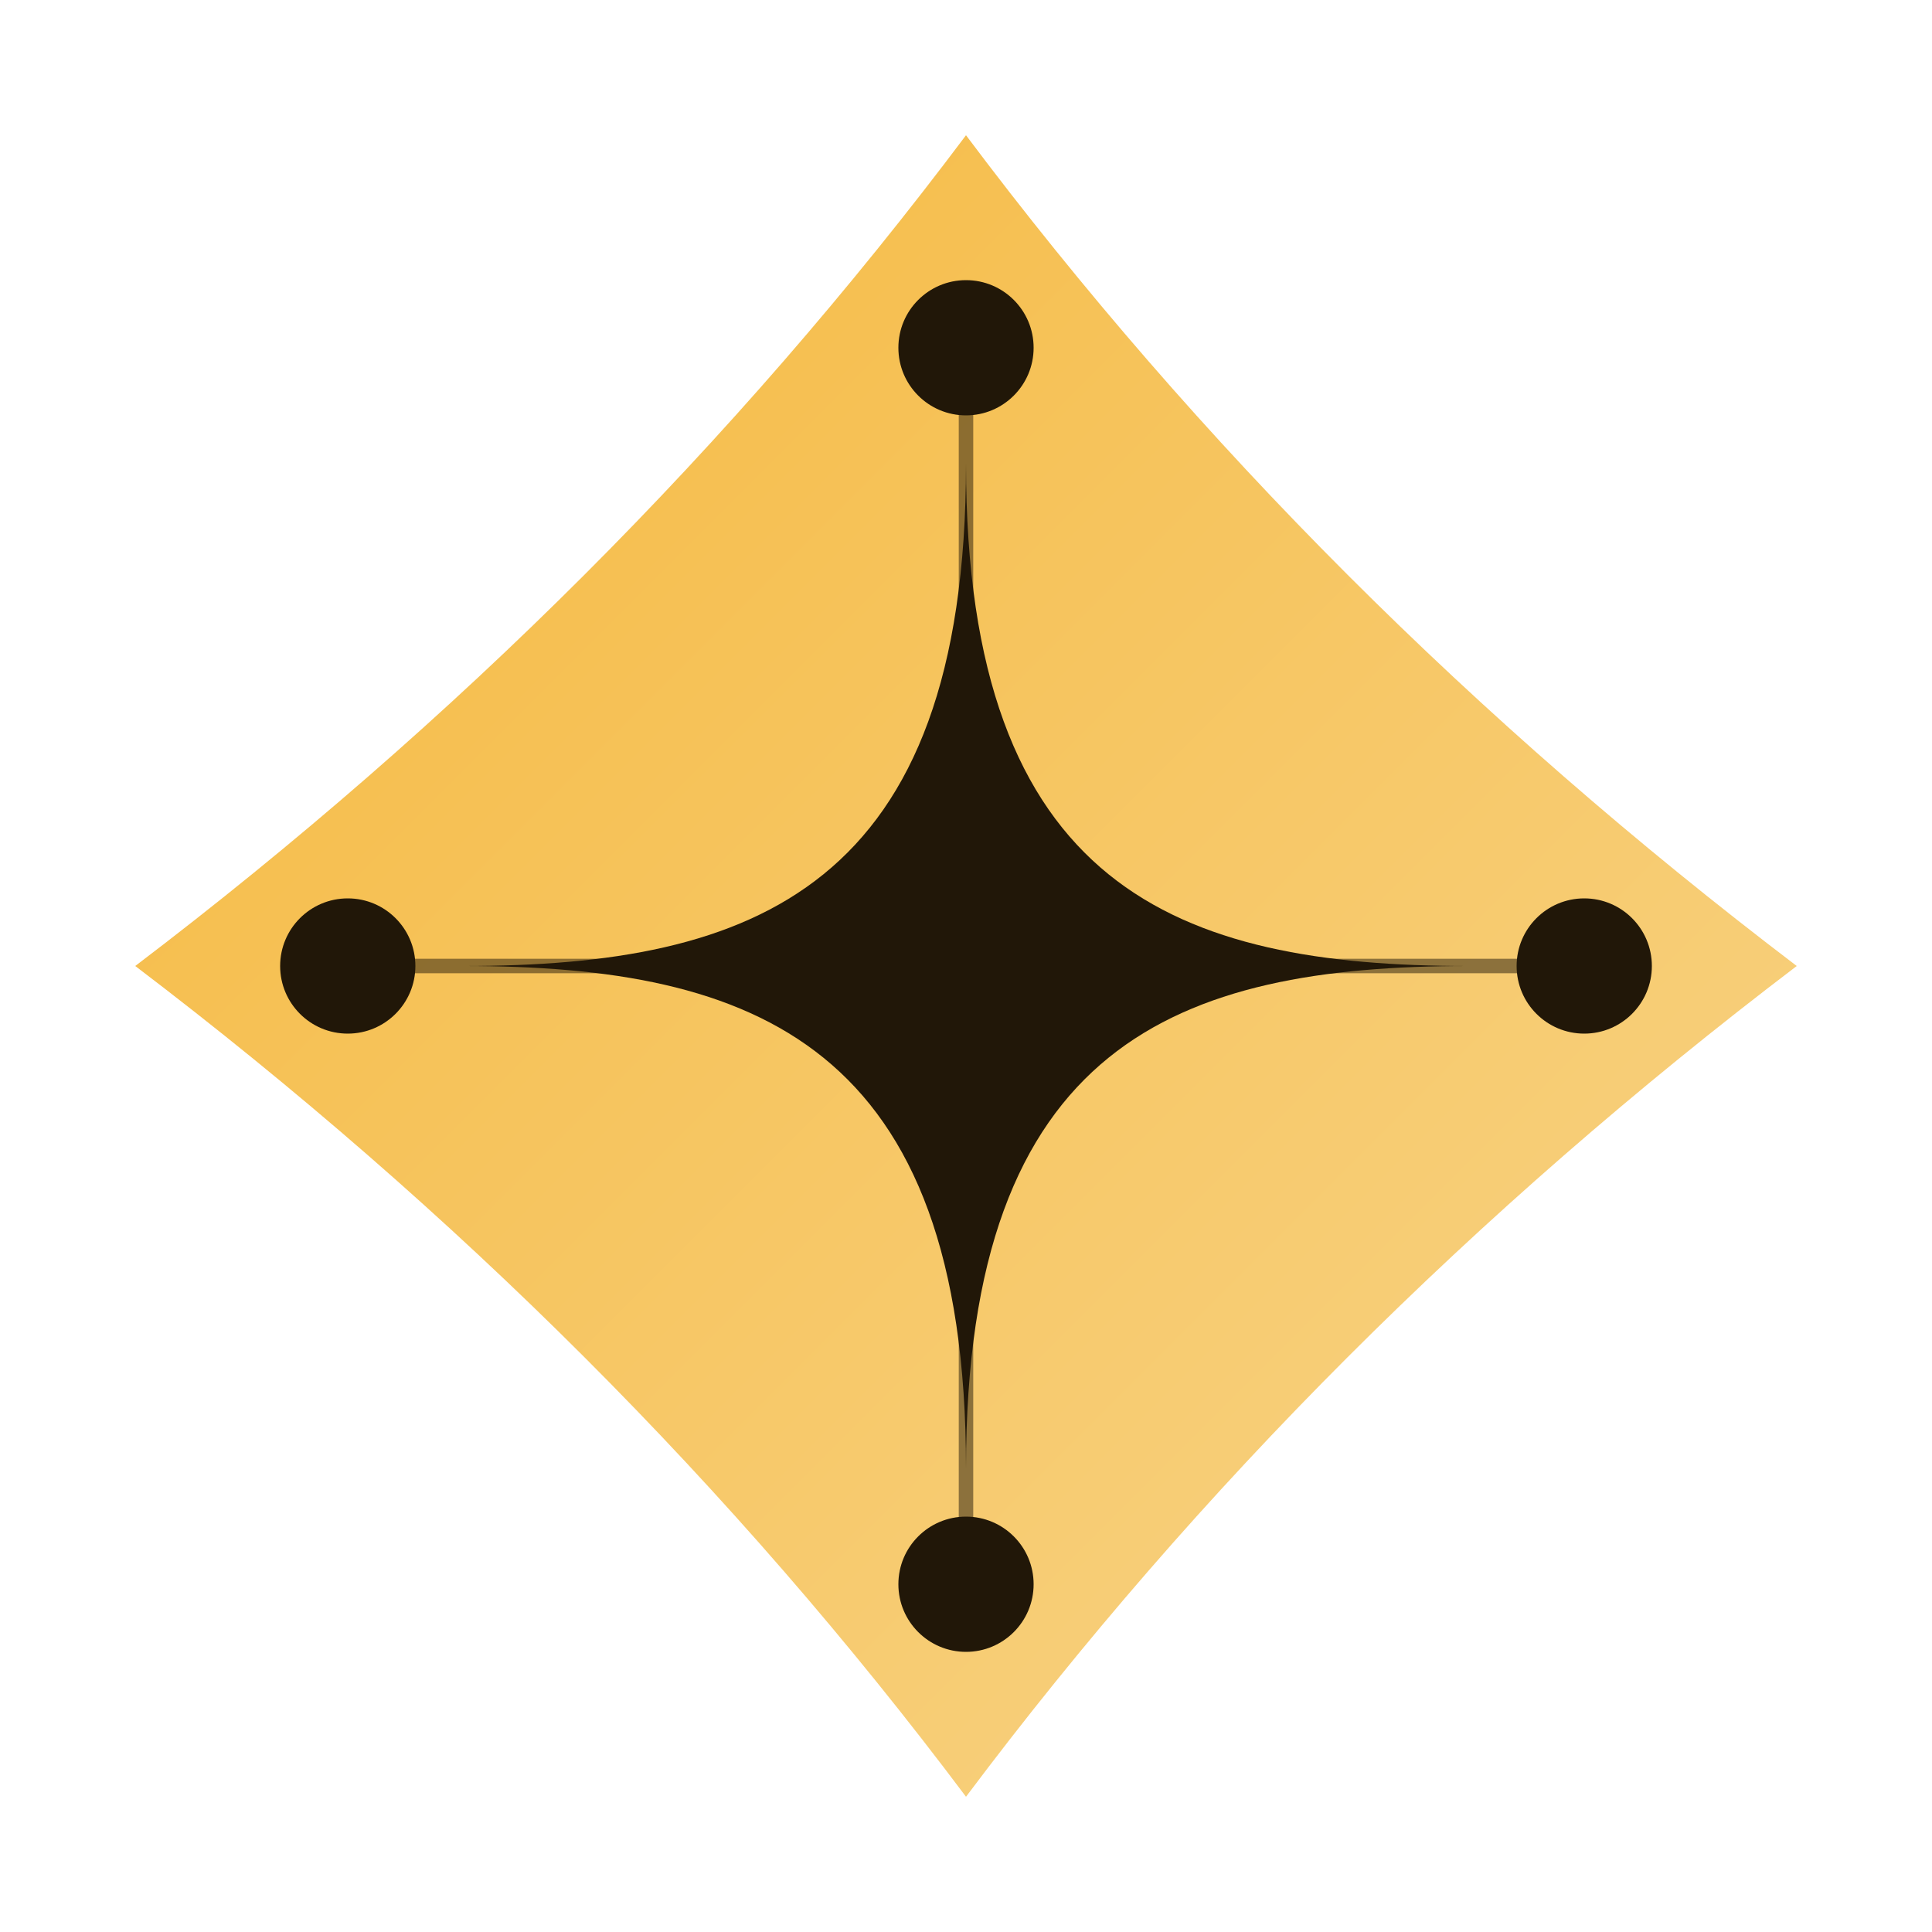
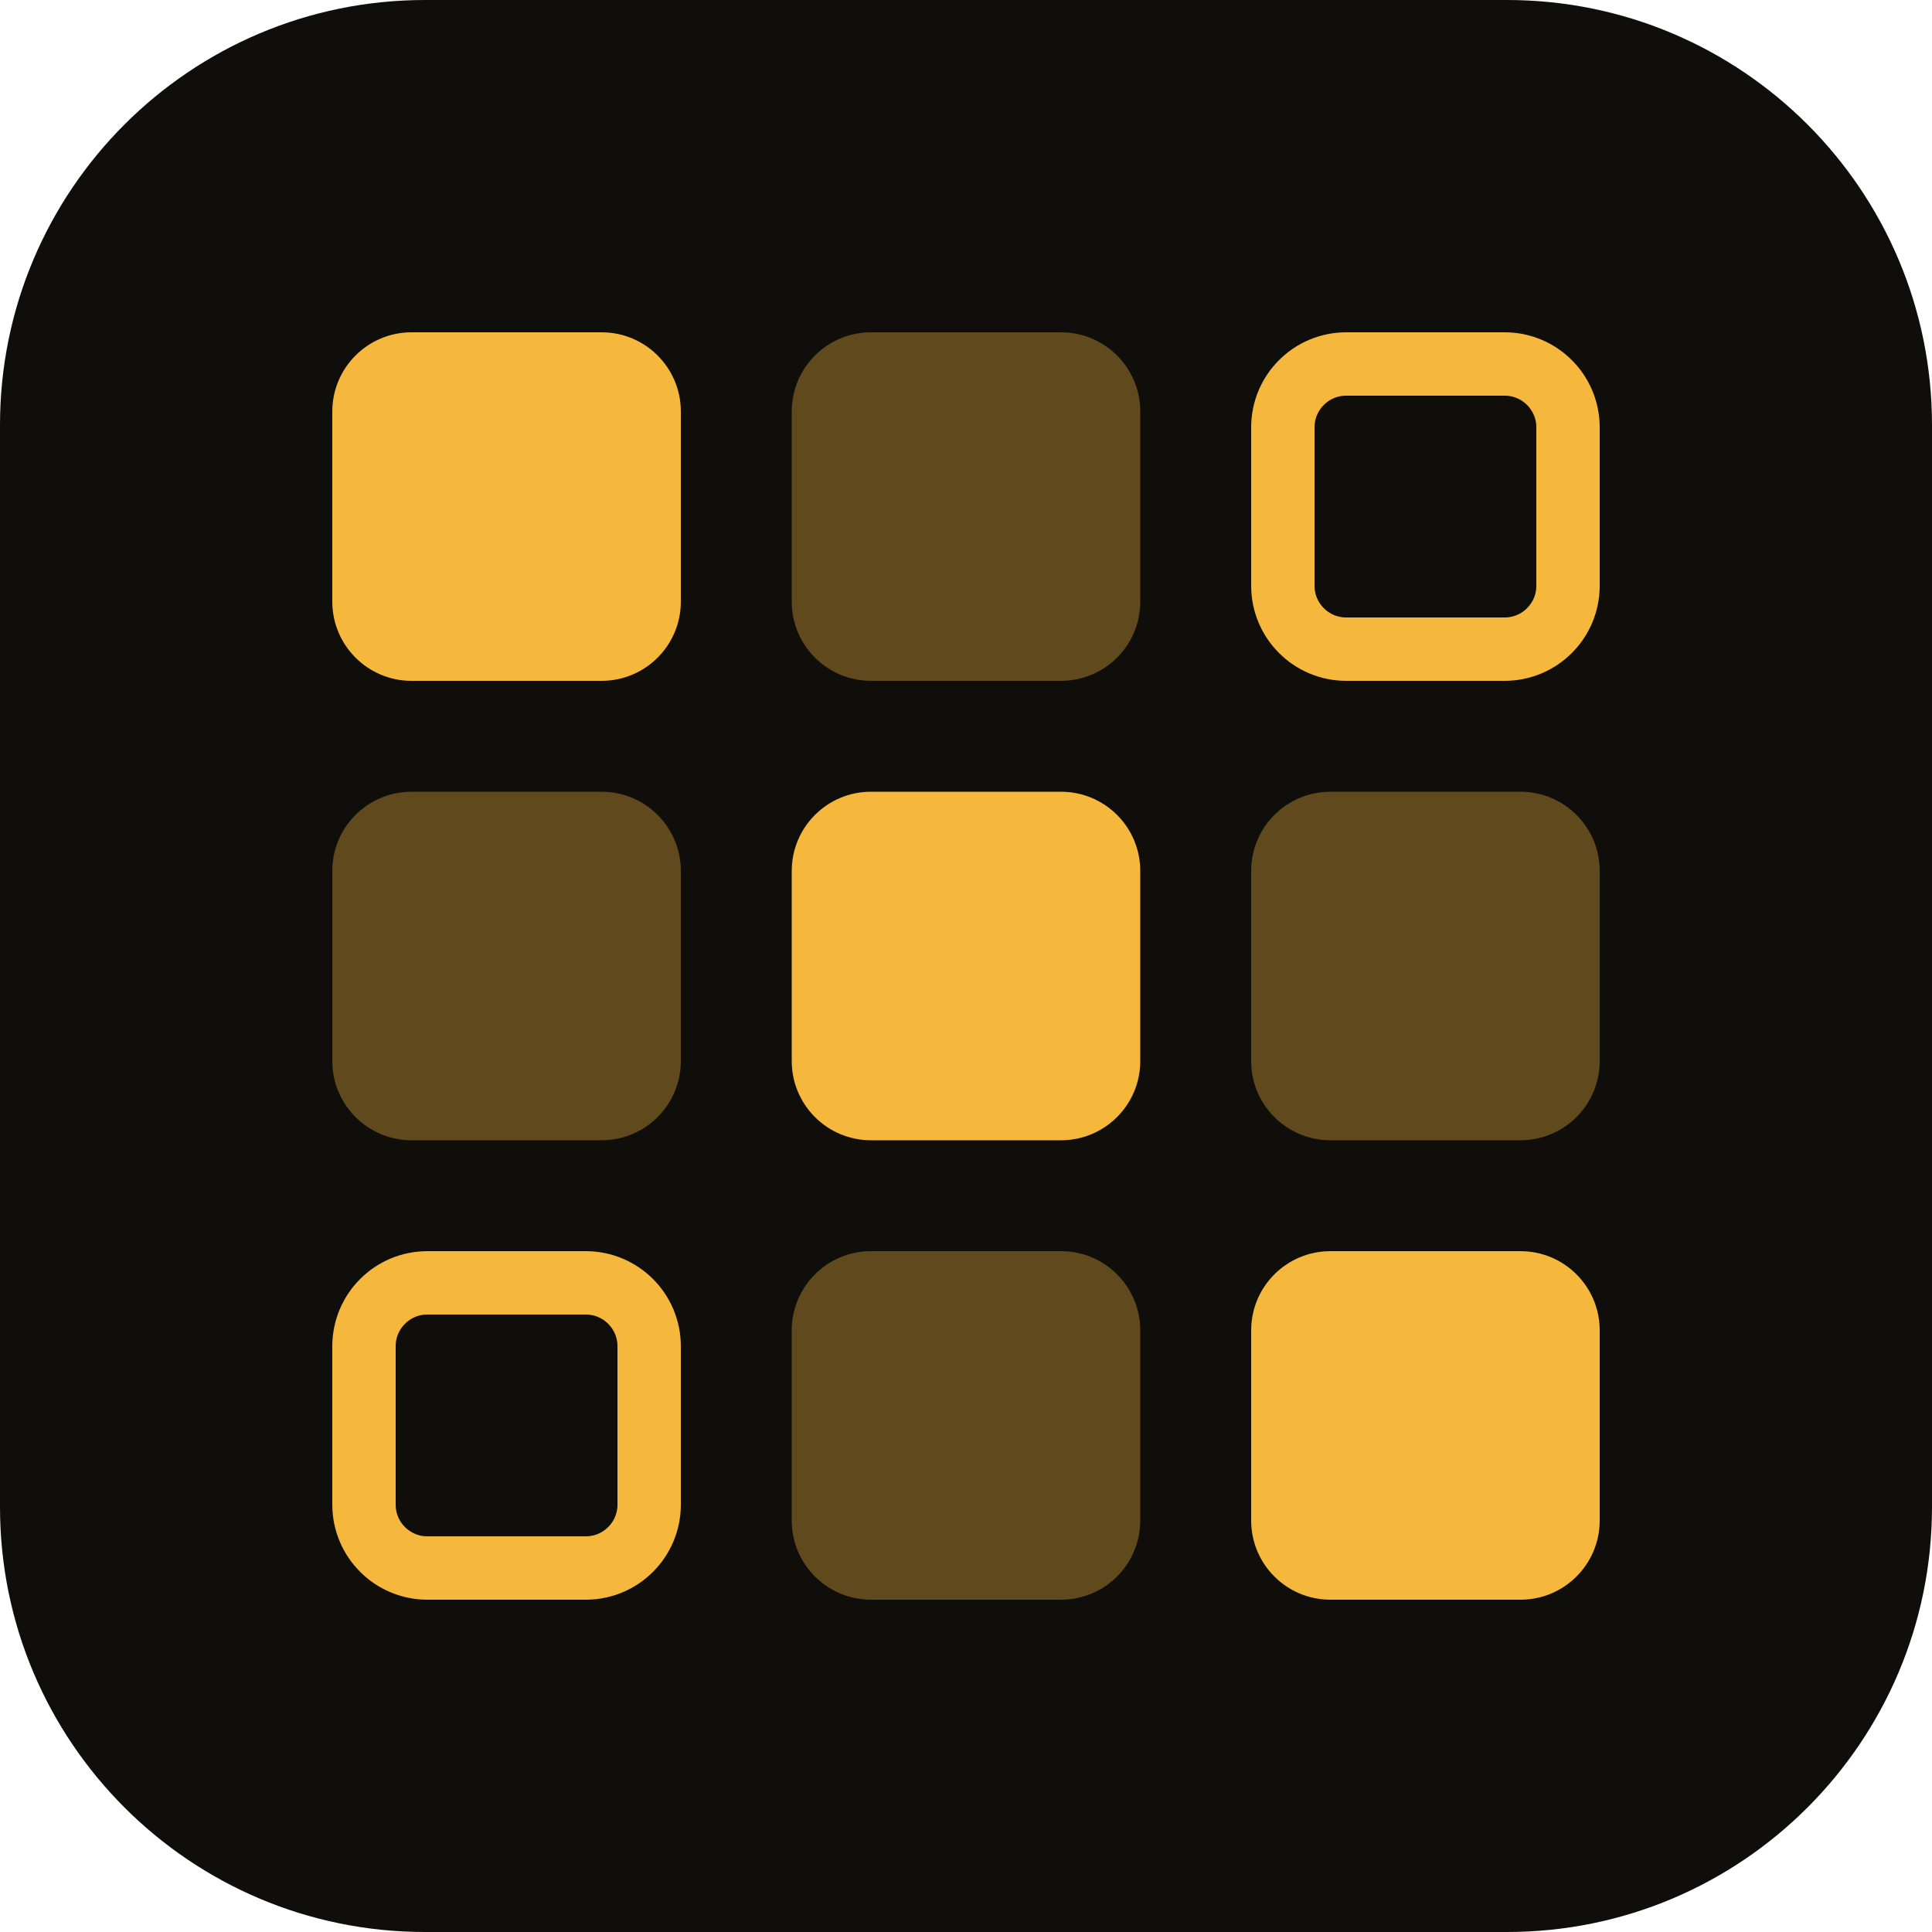
- <svg xmlns="http://www.w3.org/2000/svg" viewBox="0 0 200 200" fill="none">
-   <defs>
-     <linearGradient id="g" x1="0%" y1="0%" x2="100%" y2="100%">
-       <stop offset="0%" stop-color="#f5b83d" />
-       <stop offset="100%" stop-color="#f8d58b" />
-     </linearGradient>
-   </defs>
-   <path d="M 100,14 Q 136,62 186,100 Q 136,138 100,186 Q 64,138 14,100 Q 64,62 100,14 Z" fill="url(#g)" />
-   <line x1="36" y1="100" x2="164" y2="100" stroke="#211708" stroke-width="1.5" opacity="0.5" />
-   <line x1="100" y1="36" x2="100" y2="164" stroke="#211708" stroke-width="1.5" opacity="0.5" />
-   <path d="M 100,48 C 100,92 122,100 152,100 C 122,100 100,108 100,152 C 100,108 78,100 48,100 C 78,100 100,92 100,48 Z" fill="#211708" />
-   <circle cx="100" cy="36" r="7" fill="#211708" />
-   <circle cx="164" cy="100" r="7" fill="#211708" />
-   <circle cx="100" cy="164" r="7" fill="#211708" />
-   <circle cx="36" cy="100" r="7" fill="#211708" />
+ <svg xmlns="http://www.w3.org/2000/svg" viewBox="0 0 100 100" width="64" height="64" role="img" aria-label="Favicon">
+   <rect width="100" height="100" rx="22" fill="#100e0a" />
+   <g transform="translate(9 9) scale(0.82)">
+     <rect x="10" y="10" width="22" height="22" rx="5" fill="#F5B83D" />
+     <rect x="39" y="10" width="22" height="22" rx="5" fill="#F5B83D" fill-opacity="0.35" />
+     <rect x="70" y="12" width="18" height="18" rx="4" fill="none" stroke="#F5B83D" stroke-width="4" />
+     <rect x="10" y="39" width="22" height="22" rx="5" fill="#F5B83D" fill-opacity="0.35" />
+     <rect x="39" y="39" width="22" height="22" rx="5" fill="#F5B83D" />
+     <rect x="68" y="39" width="22" height="22" rx="5" fill="#F5B83D" fill-opacity="0.35" />
+     <rect x="12" y="70" width="18" height="18" rx="4" fill="none" stroke="#F5B83D" stroke-width="4" />
+     <rect x="39" y="68" width="22" height="22" rx="5" fill="#F5B83D" fill-opacity="0.35" />
+     <rect x="68" y="68" width="22" height="22" rx="5" fill="#F5B83D" />
+   </g>
</svg>
